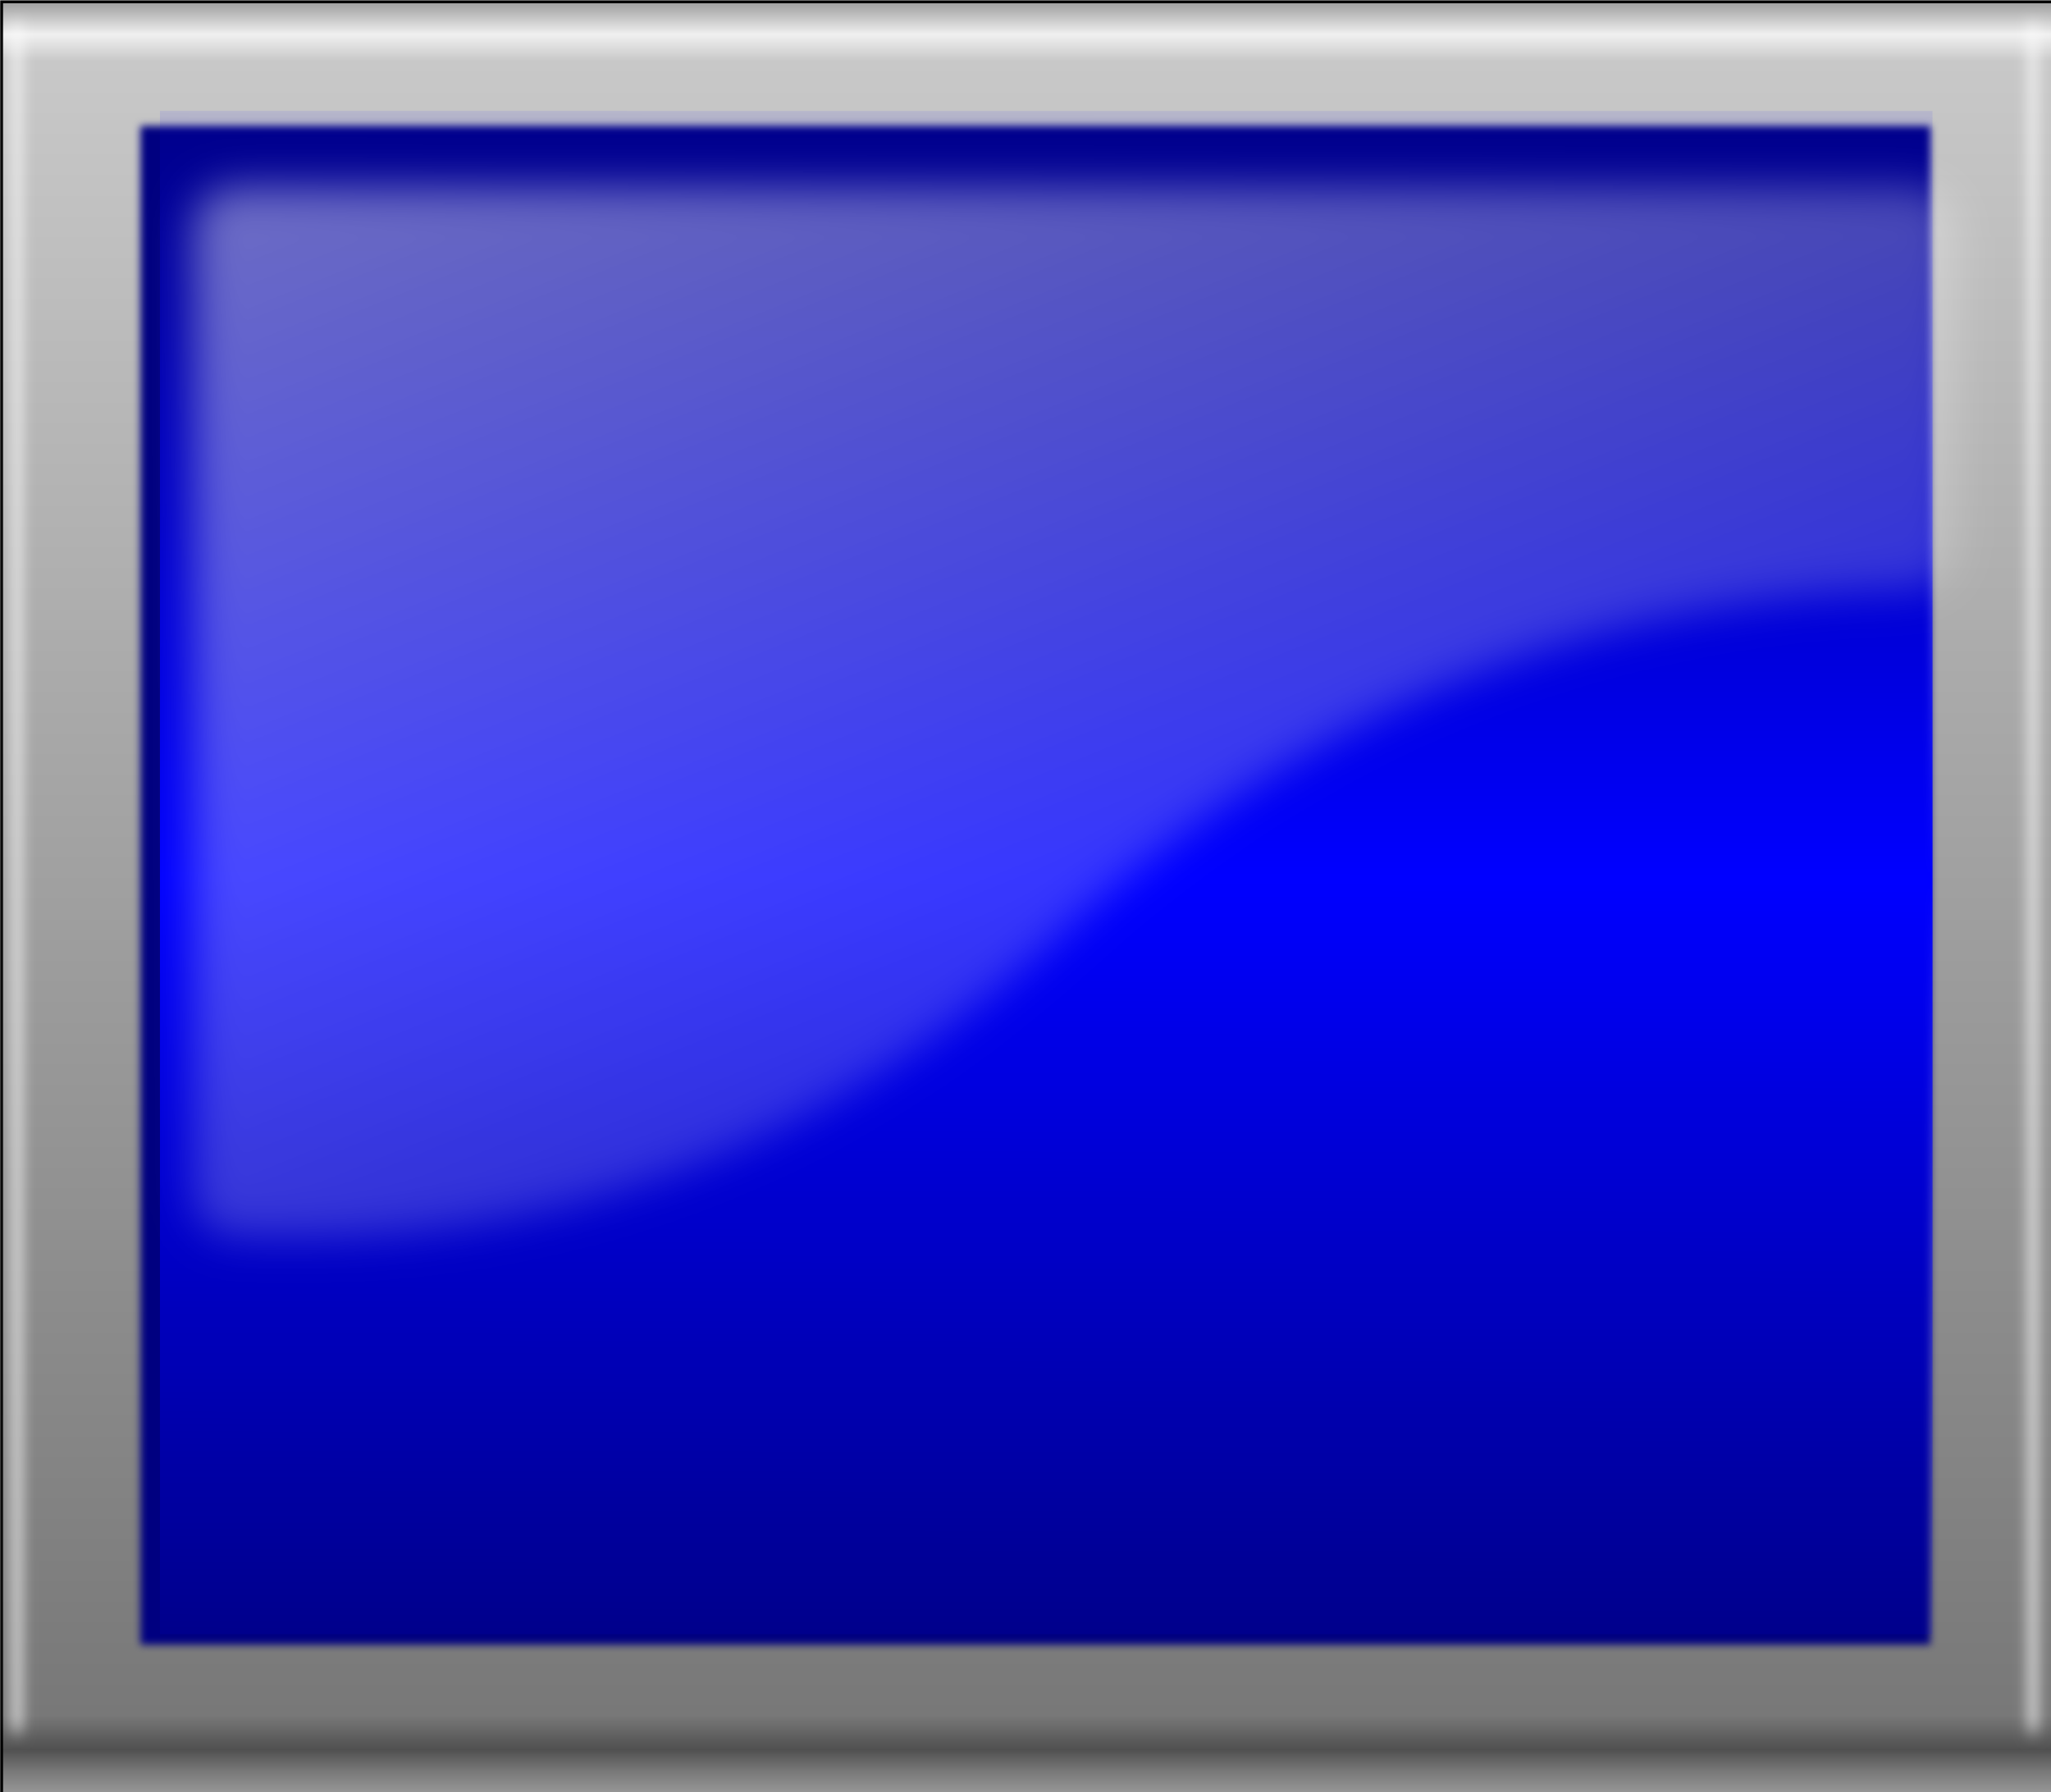
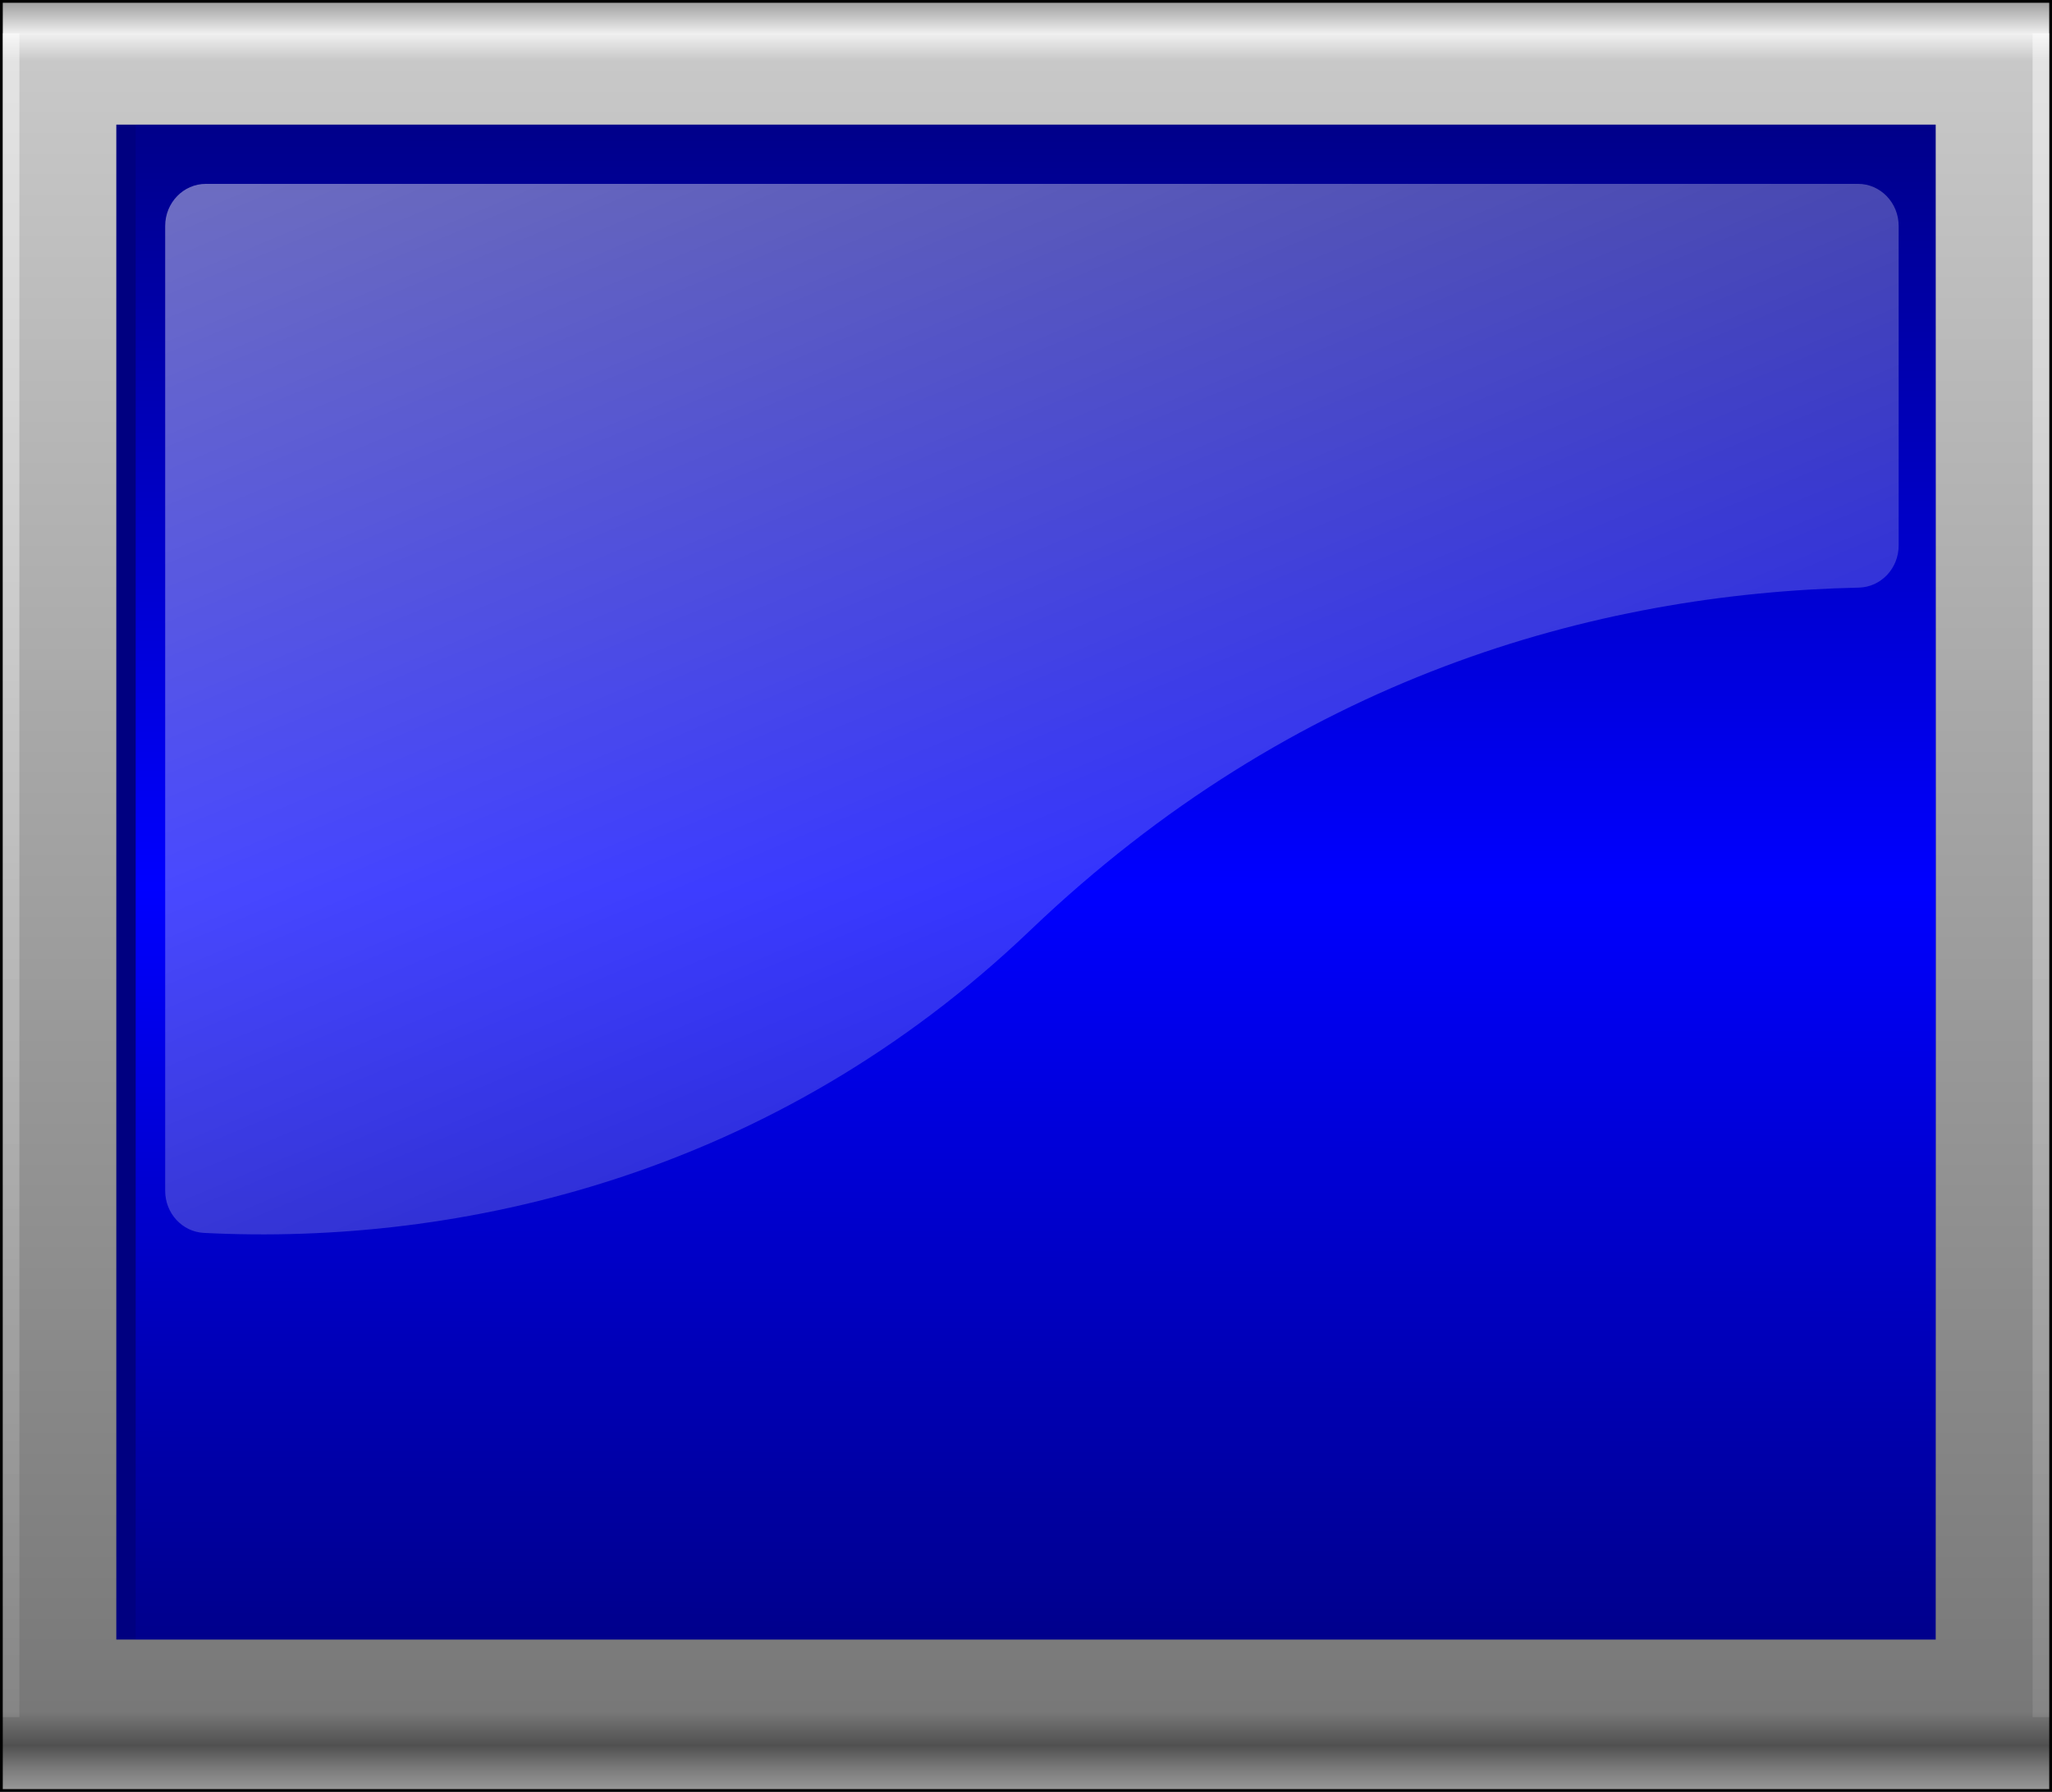
- <svg xmlns="http://www.w3.org/2000/svg" width="741.58" height="647.8" id="svg3418" version="1.1">
-   <defs id="defs3420">
-     <filter x="-1.391" y="-0.012" color-interpolation-filters="sRGB" width="3.781" height="1.024" id="filter3801">
-       <feGaussianBlur stdDeviation="3.068" id="feGaussianBlur3803" />
-     </filter>
-     <filter color-interpolation-filters="sRGB" id="filter3845">
-       <feGaussianBlur stdDeviation="1.442" id="feGaussianBlur3847" />
-     </filter>
-     <filter color-interpolation-filters="sRGB" id="filter3885">
-       <feGaussianBlur stdDeviation="7.195" id="feGaussianBlur3887" />
-     </filter>
-     <filter color-interpolation-filters="sRGB" id="filter3971">
-       <feGaussianBlur stdDeviation="3.354" id="feGaussianBlur3973" />
-     </filter>
-     <linearGradient x1="298.066" y1="648.486" x2="299.351" y2="34.11" id="linearGradient3861" gradientTransform="matrix(1.148732,0,0,0.9810632,-7.130853,-19.10721)" gradientUnits="userSpaceOnUse">
-       <stop stop-color="#0000ff" stop-opacity="0" offset="0" id="stop3855" />
-       <stop stop-color="#0000ff" offset="0.5" id="stop3863" />
-       <stop stop-color="#0000ff" stop-opacity="0" offset="1" id="stop3857" />
+ <svg xmlns="http://www.w3.org/2000/svg" xmlns:xlink="http://www.w3.org/1999/xlink" width="741" version="1.1" height="647" viewBox="0 0 741 647">
+   <defs>
+     <linearGradient id="linearGradient17">
+       <stop offset="0" style="stop-color:#fff" />
+       <stop offset="1" style="stop-color:#fff;stop-opacity:.2" />
    </linearGradient>
-     <linearGradient x1="-158.843" y1="-181.547" x2="453.963" y2="724.569" id="linearGradient3883" gradientTransform="scale(1.292962,0.7734178)" gradientUnits="userSpaceOnUse">
-       <stop stop-color="#ffffff" offset="0" id="stop3879" />
-       <stop stop-color="#ffffff" stop-opacity="0" offset="1" id="stop3881" />
+     <linearGradient gradientTransform="matrix(1.14739,0,0,0.974567,-1.389804,-11.99624)" id="linearGradient3861" y1="648.486" x1="298.066" y2="34.11" x2="299.351" gradientUnits="userSpaceOnUse">
+       <stop offset="0" style="stop-color:#00f;stop-opacity:0" />
+       <stop offset="0.5" style="stop-color:#00f" />
+       <stop offset="1" style="stop-color:#00f;stop-opacity:0" />
    </linearGradient>
-     <linearGradient x1="330.122" y1="1.996" x2="330.112" y2="671.523" id="linearGradient3969" gradientTransform="matrix(1.116275,0,0,0.9686049,-11.27144,-3.628787)" gradientUnits="userSpaceOnUse">
-       <stop stop-color="#999999" offset="0" id="stop3779" />
-       <stop stop-color="#f0f0f0" offset="0.019" id="stop3791" />
-       <stop stop-color="#c8c8c8" offset="0.034" id="stop3789" />
-       <stop stop-color="#787878" offset="0.956" id="stop3785" />
-       <stop stop-color="#505050" offset="0.975" id="stop3787" />
-       <stop stop-color="#787878" offset="0.987" id="stop3793" />
-       <stop stop-color="#999999" offset="1" id="stop3781" />
+     <linearGradient gradientTransform="matrix(1.317002,0,0,0.8155047,13.88503,4.616987)" id="linearGradient3883" y1="-181.547" x1="-158.843" y2="724.569" x2="453.963" gradientUnits="userSpaceOnUse">
+       <stop offset="0" style="stop-color:#fff" />
+       <stop offset="1" style="stop-color:#fff;stop-opacity:0" />
    </linearGradient>
+     <linearGradient gradientTransform="matrix(1.105838,0,0,0.9655667,0.5,-1.944347)" id="linearGradient3969" y1="1.996" x1="330.122" y2="671.523" x2="330.112" gradientUnits="userSpaceOnUse">
+       <stop offset="0" style="stop-color:#999" />
+       <stop offset="0.019" style="stop-color:#f0f0f0" />
+       <stop offset="0.034" style="stop-color:#c8c8c8" />
+       <stop offset="0.956" style="stop-color:#787878" />
+       <stop offset="0.975" style="stop-color:#505050" />
+       <stop offset="0.987" style="stop-color:#787878" />
+       <stop offset="1" style="stop-color:#999" />
+     </linearGradient>
+     <linearGradient xlink:href="#linearGradient17" id="linearGradient18" y1="12" x1="1" y2="620" x2="1" gradientUnits="userSpaceOnUse" />
+     <linearGradient gradientTransform="translate(733)" xlink:href="#linearGradient17" id="linearGradient19" y1="12" x1="1" y2="620" gradientUnits="userSpaceOnUse" x2="1" />
  </defs>
-   <g id="g3486" transform="matrix(0.9940231,0,0,1.000099,11.79386,1.830446)">
-     <rect style="fill:url(#linearGradient3969);stroke:#000000;stroke-width:1.04" x="-11.271" y="-1.177" width="746.984" height="648.033" id="rect3775" />
-     <rect style="opacity:0.665;fill:#ffffff;filter:url(#filter3801)" x="5.199" y="10.39" width="5.294" height="608.23" transform="matrix(0.780472,0,0,1.01447,-11.8363,-3.557441)" id="rect3795" />
-     <rect style="opacity:0.665;fill:#ffffff;filter:url(#filter3801)" x="5.199" y="10.39" width="5.294" height="608.23" transform="matrix(0.780472,0,0,1.01447,721.4631,-3.557441)" id="rect3805" />
-     <rect style="fill:#000080;filter:url(#filter3845)" transform="matrix(1.041615,0,0,1.038031,-3.371439,-14.16212)" x="40.86" y="55.721" width="625.08" height="528.92" id="rect3808" />
-     <path style="fill:url(#linearGradient3861)" d="m 46.321,38.269 0,550.646 644.754,0 0,-550.646 -644.754,0 z" id="path3851" />
-     <path style="opacity:0.608;fill:url(#linearGradient3883);filter:url(#filter3885)" transform="matrix(1.068203,0,0,1.057794,-1.588808,2.935117)" d="M 70.688,59.25 A 14.424,14.424 0 0 0 56.25,73.688 l 0,329.72 A 14.424,14.424 0 0 0 69.969,417.814 C 160.784,422.272 260.569,398.237 351.659,314.154 445.197,227.811 548.459,198.834 642.409,196.844 A 14.424,14.424 0 0 0 656.534,182.438 l 0,-108.75 A 14.424,14.424 0 0 0 642.084,59.248 l -571.41,0 0.014,0.002 z" id="path3875" />
-   </g>
+   <path style="fill:url(#linearGradient3969);stroke:#000" d="m .5,.5 h 740 v 646 h -740 Z " />
+   <path style="opacity:.5;fill:url(#linearGradient18)" d="M 1,12 H 7 V 620 H 1 Z" />
+   <path style="fill:#000080" d="M 42,45 H 699 V 592 H 42 Z" />
+   <path style="fill:url(#linearGradient3861)" d="M 49,45 V 592 H 699 V 45 Z" />
+   <path style="opacity:.608;fill:url(#linearGradient3883)" d="m 74.354,66.39 c -8.125,-0.008 -14.714,6.813 -14.706,15.224 v 348.363 c 0,8.11 6.149,14.793 13.974,15.19 92.504,4.701 205.678,-20.642 298.461,-109.301 95.277,-91.041 203.459,-121.595 299.156,-123.694 7.988,-0.171 14.379,-6.919 14.388,-15.19 v -115.37 c 0.009,-8.417 -6.588,-15.241 -14.719,-15.226 h -596.567 l .014,.002 z " />
+   <path style="opacity:.5;fill:url(#linearGradient19)" d="m 734,12 h 6 v 608 h -6 z" />
</svg>
